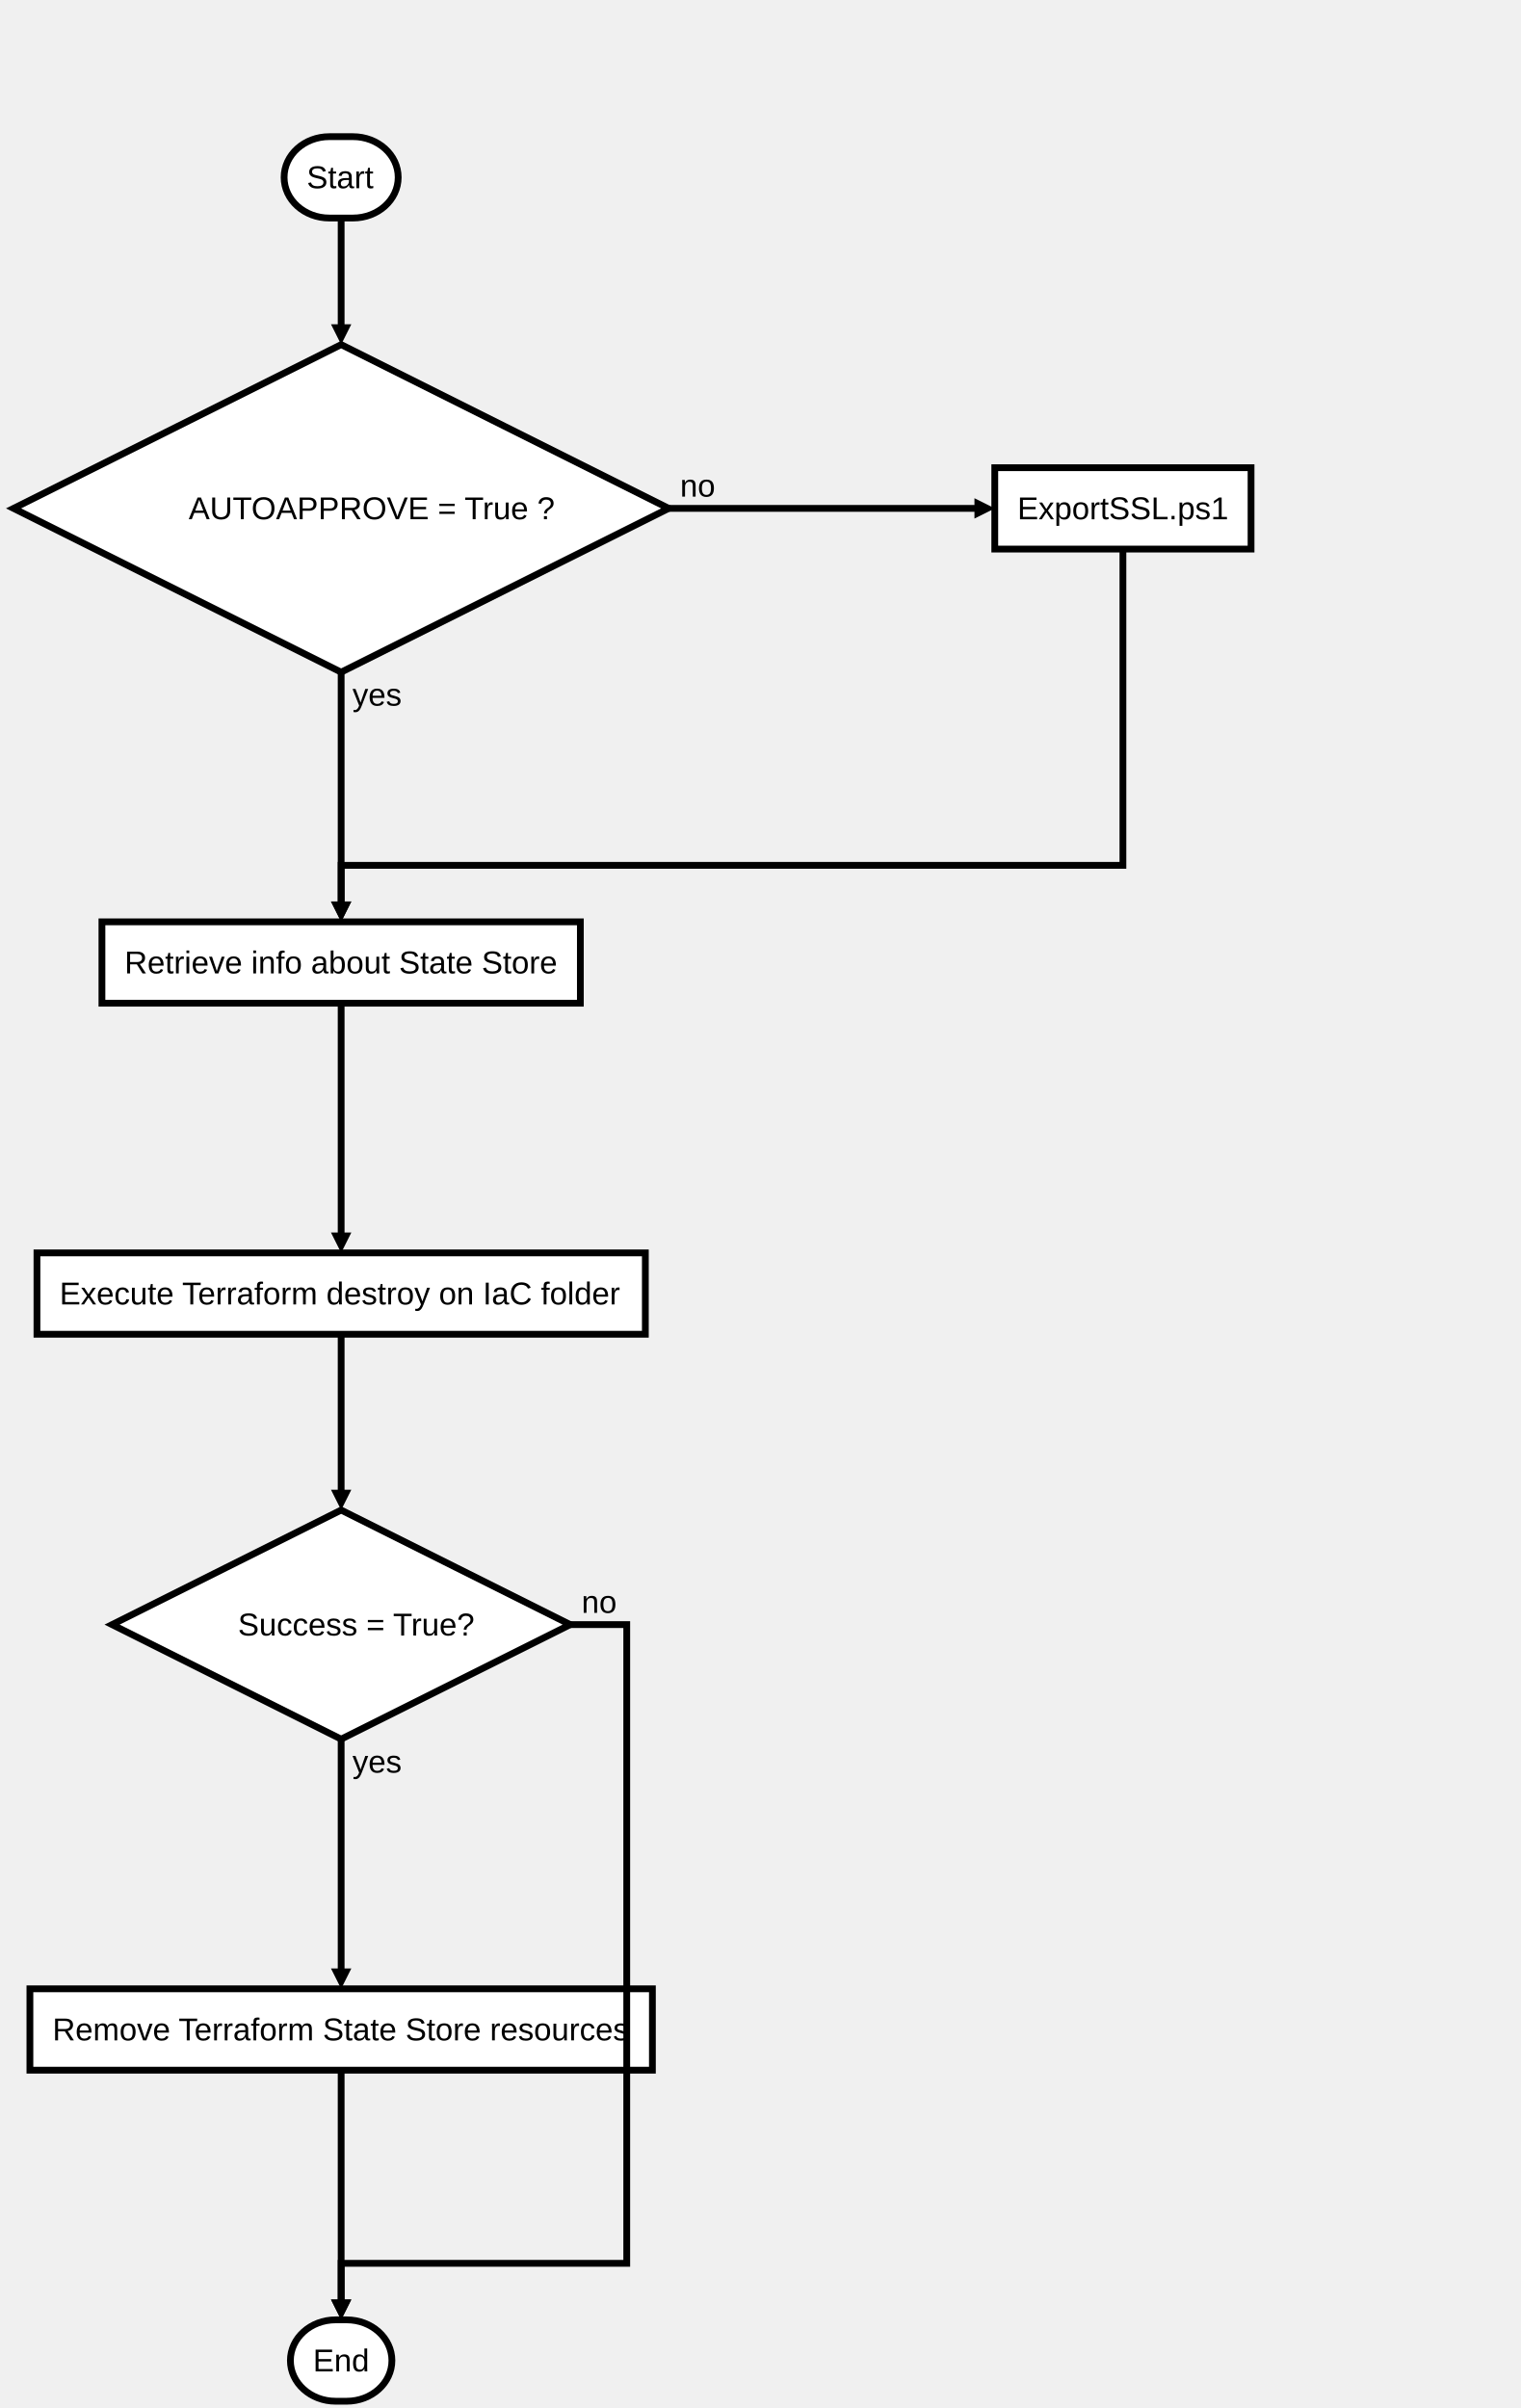
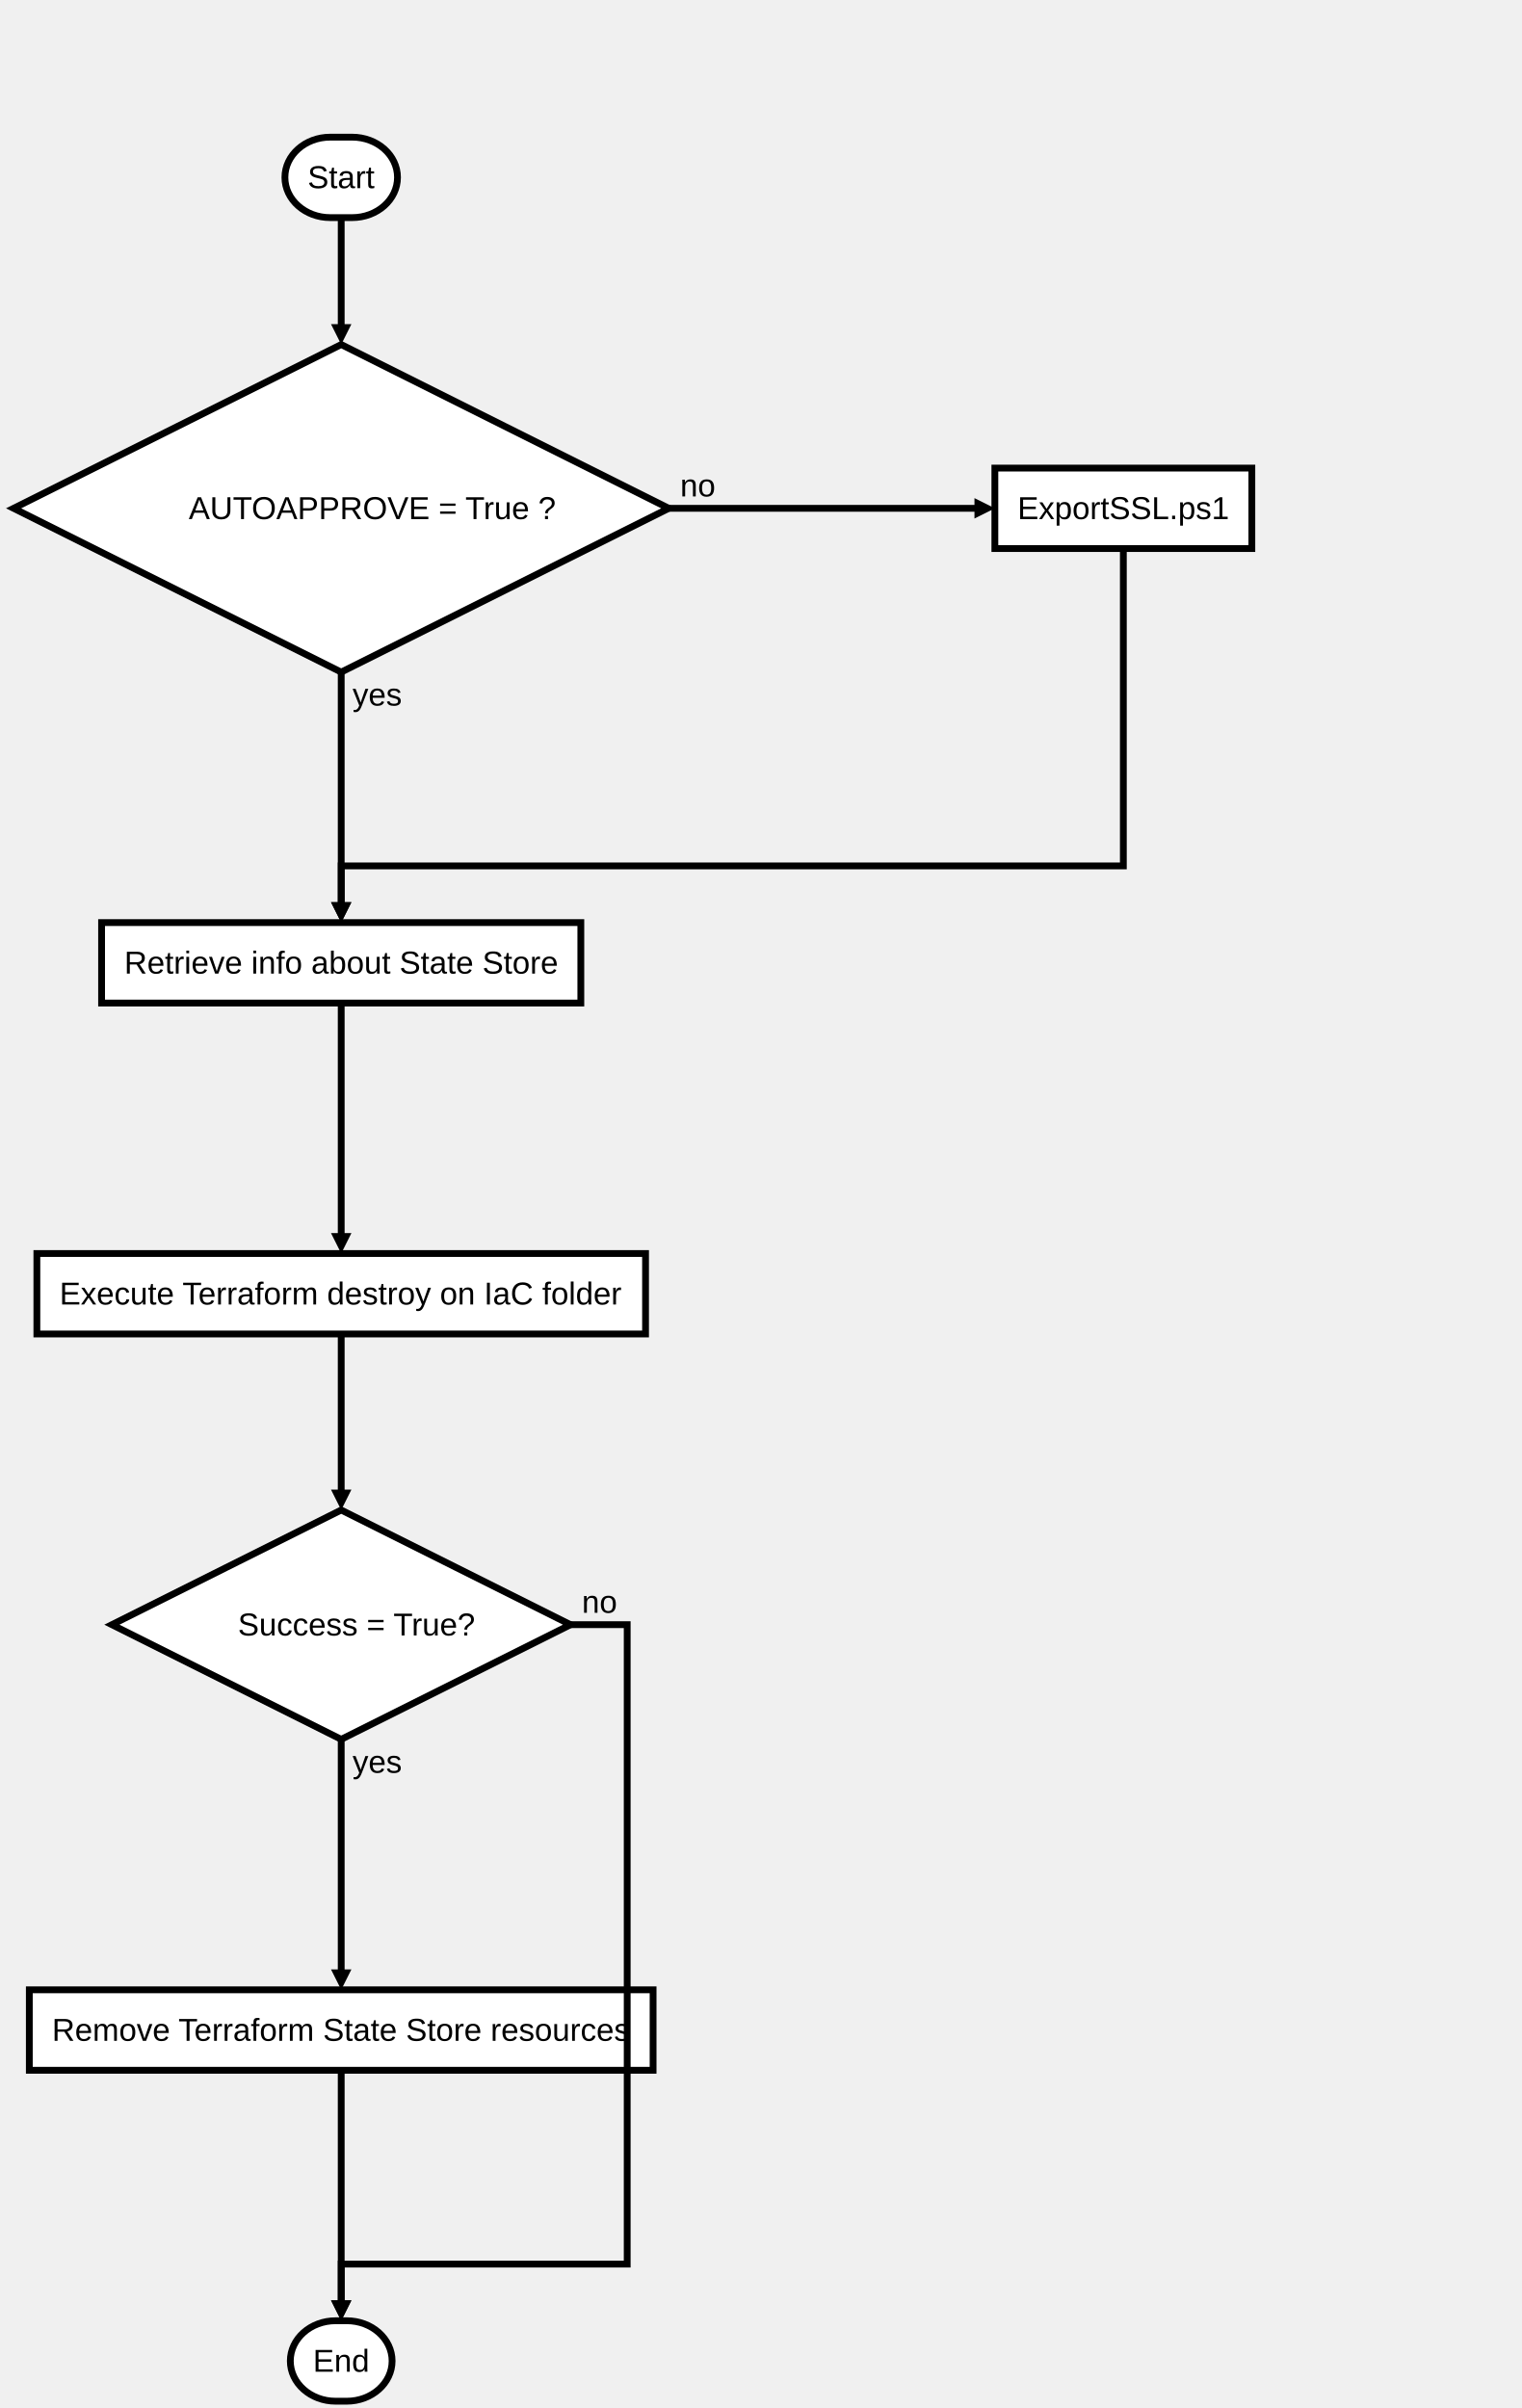
- <svg xmlns="http://www.w3.org/2000/svg" xmlns:xlink="http://www.w3.org/1999/xlink" height="1065.375" version="1.1" width="672.703" style="overflow: hidden; position: relative;" viewBox="0 0 672.703 1065.375" preserveAspectRatio="xMidYMid meet">
+ <svg xmlns="http://www.w3.org/2000/svg" xmlns:xlink="http://www.w3.org/1999/xlink" height="1062.496" version="1.1" width="671.156" style="overflow: hidden; position: relative;" viewBox="0 0 671.156 1062.496" preserveAspectRatio="xMidYMid meet">
  <defs style="-webkit-tap-highlight-color: rgba(0, 0, 0, 0);">
    <path stroke-linecap="round" d="M5,0 0,2.5 5,5z" id="raphael-marker-block" style="-webkit-tap-highlight-color: rgba(0, 0, 0, 0);" />
    <marker id="raphael-marker-endblock33-obj16" markerHeight="3" markerWidth="3" orient="auto" refX="1.5" refY="1.5" style="-webkit-tap-highlight-color: rgba(0, 0, 0, 0);">
      <use xlink:href="#raphael-marker-block" transform="rotate(180 1.5 1.5) scale(0.6,0.6)" stroke-width="1.667" fill="black" stroke="none" style="-webkit-tap-highlight-color: rgba(0, 0, 0, 0);" />
    </marker>
    <marker id="raphael-marker-endblock33-obj17" markerHeight="3" markerWidth="3" orient="auto" refX="1.5" refY="1.5" style="-webkit-tap-highlight-color: rgba(0, 0, 0, 0);">
      <use xlink:href="#raphael-marker-block" transform="rotate(180 1.5 1.5) scale(0.6,0.6)" stroke-width="1.667" fill="black" stroke="none" style="-webkit-tap-highlight-color: rgba(0, 0, 0, 0);" />
    </marker>
    <marker id="raphael-marker-endblock33-obj19" markerHeight="3" markerWidth="3" orient="auto" refX="1.5" refY="1.5" style="-webkit-tap-highlight-color: rgba(0, 0, 0, 0);">
      <use xlink:href="#raphael-marker-block" transform="rotate(180 1.5 1.5) scale(0.6,0.6)" stroke-width="1.667" fill="black" stroke="none" style="-webkit-tap-highlight-color: rgba(0, 0, 0, 0);" />
    </marker>
    <marker id="raphael-marker-endblock33-obj21" markerHeight="3" markerWidth="3" orient="auto" refX="1.5" refY="1.5" style="-webkit-tap-highlight-color: rgba(0, 0, 0, 0);">
      <use xlink:href="#raphael-marker-block" transform="rotate(180 1.5 1.5) scale(0.6,0.6)" stroke-width="1.667" fill="black" stroke="none" style="-webkit-tap-highlight-color: rgba(0, 0, 0, 0);" />
    </marker>
    <marker id="raphael-marker-endblock33-obj22" markerHeight="3" markerWidth="3" orient="auto" refX="1.5" refY="1.5" style="-webkit-tap-highlight-color: rgba(0, 0, 0, 0);">
      <use xlink:href="#raphael-marker-block" transform="rotate(180 1.5 1.5) scale(0.6,0.6)" stroke-width="1.667" fill="black" stroke="none" style="-webkit-tap-highlight-color: rgba(0, 0, 0, 0);" />
    </marker>
    <marker id="raphael-marker-endblock33-obj23" markerHeight="3" markerWidth="3" orient="auto" refX="1.5" refY="1.5" style="-webkit-tap-highlight-color: rgba(0, 0, 0, 0);">
      <use xlink:href="#raphael-marker-block" transform="rotate(180 1.5 1.5) scale(0.6,0.6)" stroke-width="1.667" fill="black" stroke="none" style="-webkit-tap-highlight-color: rgba(0, 0, 0, 0);" />
    </marker>
    <marker id="raphael-marker-endblock33-obj25" markerHeight="3" markerWidth="3" orient="auto" refX="1.5" refY="1.5" style="-webkit-tap-highlight-color: rgba(0, 0, 0, 0);">
      <use xlink:href="#raphael-marker-block" transform="rotate(180 1.5 1.5) scale(0.6,0.6)" stroke-width="1.667" fill="black" stroke="none" style="-webkit-tap-highlight-color: rgba(0, 0, 0, 0);" />
    </marker>
    <marker id="raphael-marker-endblock33-obj27" markerHeight="3" markerWidth="3" orient="auto" refX="1.5" refY="1.5" style="-webkit-tap-highlight-color: rgba(0, 0, 0, 0);">
      <use xlink:href="#raphael-marker-block" transform="rotate(180 1.5 1.5) scale(0.6,0.6)" stroke-width="1.667" fill="black" stroke="none" style="-webkit-tap-highlight-color: rgba(0, 0, 0, 0);" />
    </marker>
    <marker id="raphael-marker-endblock33-obj28" markerHeight="3" markerWidth="3" orient="auto" refX="1.5" refY="1.5" style="-webkit-tap-highlight-color: rgba(0, 0, 0, 0);">
      <use xlink:href="#raphael-marker-block" transform="rotate(180 1.5 1.5) scale(0.6,0.6)" stroke-width="1.667" fill="black" stroke="none" style="-webkit-tap-highlight-color: rgba(0, 0, 0, 0);" />
    </marker>
  </defs>
-   <rect x="0" y="0" width="50.469" height="36" rx="20" ry="20" fill="#ffffff" stroke="#000000" style="-webkit-tap-highlight-color: rgba(0, 0, 0, 0);" stroke-width="3" class="flowchart" id="st" transform="matrix(1,0,0,1,125.6914,60.4629)" />
-   <text x="10" y="18" text-anchor="start" font-family="&quot;Arial&quot;" font-size="14px" stroke="none" fill="#000000" style="-webkit-tap-highlight-color: rgba(0, 0, 0, 0); text-anchor: start; font-family: Arial; font-size: 14px;" id="stt" class="flowchartt" transform="matrix(1,0,0,1,125.6914,60.4629)" stroke-width="1">
-     <tspan dy="4.812" style="-webkit-tap-highlight-color: rgba(0, 0, 0, 0);">Start</tspan>
+   <rect x="0" y="0" width="49.672" height="35.5" rx="20" ry="20" fill="#ffffff" stroke="#000000" style="-webkit-tap-highlight-color: rgba(0, 0, 0, 0);" stroke-width="3" class="flowchart" id="st" transform="matrix(1,0,0,1,125.7031,60.5195)" />
+   <text x="10" y="17.75" text-anchor="start" font-family="&quot;Arial&quot;" font-size="14px" stroke="none" fill="#000000" style="-webkit-tap-highlight-color: rgba(0, 0, 0, 0); text-anchor: start; font-family: Arial; font-size: 14px;" id="stt" class="flowchartt" transform="matrix(1,0,0,1,125.7031,60.5195)" stroke-width="1">
+     <tspan dy="4.75" style="-webkit-tap-highlight-color: rgba(0, 0, 0, 0);">Start</tspan>
  </text>
-   <path fill="#ffffff" stroke="#000000" d="M72.463,36.231L0,72.463L144.926,144.926L289.852,72.463L144.926,0L0,72.463" stroke-width="3" id="a" class="flowchart" style="-webkit-tap-highlight-color: rgba(0, 0, 0, 0);" transform="matrix(1,0,0,1,6,152.4629)" />
-   <text x="77.463" y="72.463" text-anchor="start" font-family="&quot;Arial&quot;" font-size="14px" stroke="none" fill="#000000" style="-webkit-tap-highlight-color: rgba(0, 0, 0, 0); text-anchor: start; font-family: Arial; font-size: 14px;" id="at" class="flowchartt" transform="matrix(1,0,0,1,6,152.4629)" stroke-width="1">
-     <tspan dy="4.807" style="-webkit-tap-highlight-color: rgba(0, 0, 0, 0);">AUTOAPPROVE = True ?</tspan>
+   <path fill="#ffffff" stroke="#000000" d="M72.27,36.135L0,72.27L144.539,144.539L289.078,72.27L144.539,0L0,72.27" stroke-width="3" id="a" class="flowchart" style="-webkit-tap-highlight-color: rgba(0, 0, 0, 0);" transform="matrix(1,0,0,1,6,152.0195)" />
+   <text x="77.27" y="72.27" text-anchor="start" font-family="&quot;Arial&quot;" font-size="14px" stroke="none" fill="#000000" style="-webkit-tap-highlight-color: rgba(0, 0, 0, 0); text-anchor: start; font-family: Arial; font-size: 14px;" id="at" class="flowchartt" transform="matrix(1,0,0,1,6,152.0195)" stroke-width="1">
+     <tspan dy="4.754" style="-webkit-tap-highlight-color: rgba(0, 0, 0, 0);">AUTOAPPROVE = True ?</tspan>
  </text>
-   <rect x="0" y="0" width="211.656" height="36" rx="0" ry="0" fill="#ffffff" stroke="#000000" style="-webkit-tap-highlight-color: rgba(0, 0, 0, 0);" stroke-width="3" class="flowchart" id="re" transform="matrix(1,0,0,1,45.0977,407.8516)" />
-   <text x="10" y="18" text-anchor="start" font-family="&quot;Arial&quot;" font-size="14px" stroke="none" fill="#000000" style="-webkit-tap-highlight-color: rgba(0, 0, 0, 0); text-anchor: start; font-family: Arial; font-size: 14px;" id="ret" class="flowchartt" transform="matrix(1,0,0,1,45.0977,407.8516)" stroke-width="1">
-     <tspan dy="4.812" style="-webkit-tap-highlight-color: rgba(0, 0, 0, 0);">Retrieve info about State Store</tspan>
+   <rect x="0" y="0" width="211.438" height="35.5" rx="0" ry="0" fill="#ffffff" stroke="#000000" style="-webkit-tap-highlight-color: rgba(0, 0, 0, 0);" stroke-width="3" class="flowchart" id="re" transform="matrix(1,0,0,1,44.8203,407.0781)" />
+   <text x="10" y="17.75" text-anchor="start" font-family="&quot;Arial&quot;" font-size="14px" stroke="none" fill="#000000" style="-webkit-tap-highlight-color: rgba(0, 0, 0, 0); text-anchor: start; font-family: Arial; font-size: 14px;" id="ret" class="flowchartt" transform="matrix(1,0,0,1,44.8203,407.0781)" stroke-width="1">
+     <tspan dy="4.75" style="-webkit-tap-highlight-color: rgba(0, 0, 0, 0);">Retrieve info about State Store</tspan>
  </text>
-   <rect x="0" y="0" width="269.156" height="36" rx="0" ry="0" fill="#ffffff" stroke="#000000" style="-webkit-tap-highlight-color: rgba(0, 0, 0, 0);" stroke-width="3" class="flowchart" id="de" transform="matrix(1,0,0,1,16.3477,554.3145)" />
-   <text x="10" y="18" text-anchor="start" font-family="&quot;Arial&quot;" font-size="14px" stroke="none" fill="#000000" style="-webkit-tap-highlight-color: rgba(0, 0, 0, 0); text-anchor: start; font-family: Arial; font-size: 14px;" id="det" class="flowchartt" transform="matrix(1,0,0,1,16.3477,554.3145)" stroke-width="1">
-     <tspan dy="4.812" style="-webkit-tap-highlight-color: rgba(0, 0, 0, 0);">Execute Terraform destroy on IaC folder</tspan>
+   <rect x="0" y="0" width="268.547" height="35.5" rx="0" ry="0" fill="#ffffff" stroke="#000000" style="-webkit-tap-highlight-color: rgba(0, 0, 0, 0);" stroke-width="3" class="flowchart" id="de" transform="matrix(1,0,0,1,16.2656,553.0977)" />
+   <text x="10" y="17.75" text-anchor="start" font-family="&quot;Arial&quot;" font-size="14px" stroke="none" fill="#000000" style="-webkit-tap-highlight-color: rgba(0, 0, 0, 0); text-anchor: start; font-family: Arial; font-size: 14px;" id="det" class="flowchartt" transform="matrix(1,0,0,1,16.2656,553.0977)" stroke-width="1">
+     <tspan dy="4.75" style="-webkit-tap-highlight-color: rgba(0, 0, 0, 0);">Execute Terraform destroy on IaC folder</tspan>
  </text>
-   <path fill="#ffffff" stroke="#000000" d="M50.672,25.336L0,50.672L101.344,101.344L202.688,50.672L101.344,0L0,50.672" stroke-width="3" id="s" class="flowchart" style="-webkit-tap-highlight-color: rgba(0, 0, 0, 0);" transform="matrix(1,0,0,1,49.582,668.1055)" />
-   <text x="55.672" y="50.672" text-anchor="start" font-family="&quot;Arial&quot;" font-size="14px" stroke="none" fill="#000000" style="-webkit-tap-highlight-color: rgba(0, 0, 0, 0); text-anchor: start; font-family: Arial; font-size: 14px;" id="st" class="flowchartt" transform="matrix(1,0,0,1,49.582,668.1055)" stroke-width="1">
-     <tspan dy="4.812" style="-webkit-tap-highlight-color: rgba(0, 0, 0, 0);">Success = True?</tspan>
+   <path fill="#ffffff" stroke="#000000" d="M50.59,25.295L0,50.59L101.18,101.18L202.359,50.59L101.18,0L0,50.59" stroke-width="3" id="s" class="flowchart" style="-webkit-tap-highlight-color: rgba(0, 0, 0, 0);" transform="matrix(1,0,0,1,49.3594,666.2773)" />
+   <text x="55.59" y="50.59" text-anchor="start" font-family="&quot;Arial&quot;" font-size="14px" stroke="none" fill="#000000" style="-webkit-tap-highlight-color: rgba(0, 0, 0, 0); text-anchor: start; font-family: Arial; font-size: 14px;" id="st" class="flowchartt" transform="matrix(1,0,0,1,49.3594,666.2773)" stroke-width="1">
+     <tspan dy="4.762" style="-webkit-tap-highlight-color: rgba(0, 0, 0, 0);">Success = True?</tspan>
  </text>
-   <rect x="0" y="0" width="275.391" height="36" rx="0" ry="0" fill="#ffffff" stroke="#000000" style="-webkit-tap-highlight-color: rgba(0, 0, 0, 0);" stroke-width="3" class="flowchart" id="rm" transform="matrix(1,0,0,1,13.2305,879.9121)" />
-   <text x="10" y="18" text-anchor="start" font-family="&quot;Arial&quot;" font-size="14px" stroke="none" fill="#000000" style="-webkit-tap-highlight-color: rgba(0, 0, 0, 0); text-anchor: start; font-family: Arial; font-size: 14px;" id="rmt" class="flowchartt" transform="matrix(1,0,0,1,13.2305,879.9121)" stroke-width="1">
-     <tspan dy="4.812" style="-webkit-tap-highlight-color: rgba(0, 0, 0, 0);">Remove Terraform State Store resources</tspan>
+   <rect x="0" y="0" width="275.203" height="35.5" rx="0" ry="0" fill="#ffffff" stroke="#000000" style="-webkit-tap-highlight-color: rgba(0, 0, 0, 0);" stroke-width="3" class="flowchart" id="rm" transform="matrix(1,0,0,1,12.9375,877.9766)" />
+   <text x="10" y="17.75" text-anchor="start" font-family="&quot;Arial&quot;" font-size="14px" stroke="none" fill="#000000" style="-webkit-tap-highlight-color: rgba(0, 0, 0, 0); text-anchor: start; font-family: Arial; font-size: 14px;" id="rmt" class="flowchartt" transform="matrix(1,0,0,1,12.9375,877.9766)" stroke-width="1">
+     <tspan dy="4.75" style="-webkit-tap-highlight-color: rgba(0, 0, 0, 0);">Remove Terraform State Store resources</tspan>
  </text>
-   <rect x="0" y="0" width="44.906" height="36" rx="20" ry="20" fill="#ffffff" stroke="#000000" style="-webkit-tap-highlight-color: rgba(0, 0, 0, 0);" stroke-width="3" class="flowchart" id="e" transform="matrix(1,0,0,1,128.4727,1026.375)" />
-   <text x="10" y="18" text-anchor="start" font-family="&quot;Arial&quot;" font-size="14px" stroke="none" fill="#000000" style="-webkit-tap-highlight-color: rgba(0, 0, 0, 0); text-anchor: start; font-family: Arial; font-size: 14px;" id="et" class="flowchartt" transform="matrix(1,0,0,1,128.4727,1026.375)" stroke-width="1">
-     <tspan dy="4.812" style="-webkit-tap-highlight-color: rgba(0, 0, 0, 0);">End</tspan>
+   <rect x="0" y="0" width="44.906" height="35.5" rx="20" ry="20" fill="#ffffff" stroke="#000000" style="-webkit-tap-highlight-color: rgba(0, 0, 0, 0);" stroke-width="3" class="flowchart" id="e" transform="matrix(1,0,0,1,128.0859,1023.996)" />
+   <text x="10" y="17.75" text-anchor="start" font-family="&quot;Arial&quot;" font-size="14px" stroke="none" fill="#000000" style="-webkit-tap-highlight-color: rgba(0, 0, 0, 0); text-anchor: start; font-family: Arial; font-size: 14px;" id="et" class="flowchartt" transform="matrix(1,0,0,1,128.0859,1023.996)" stroke-width="1">
+     <tspan dy="4.75" style="-webkit-tap-highlight-color: rgba(0, 0, 0, 0);">End</tspan>
  </text>
  <a xlink:href="ExportSSL.md" style="-webkit-tap-highlight-color: rgba(0, 0, 0, 0);">
-     <rect x="0" y="0" width="113.375" height="36" rx="0" ry="0" fill="#ffffff" stroke="#000000" style="-webkit-tap-highlight-color: rgba(0, 0, 0, 0);" stroke-width="3" class="flowchart" id="ex" transform="matrix(1,0,0,1,440.0898,206.9258)" />
+     <rect x="0" y="0" width="113.375" height="35.5" rx="0" ry="0" fill="#ffffff" stroke="#000000" style="-webkit-tap-highlight-color: rgba(0, 0, 0, 0);" stroke-width="3" class="flowchart" id="ex" transform="matrix(1,0,0,1,438.9297,206.5391)" />
  </a>
  <a xlink:href="ExportSSL.md" style="-webkit-tap-highlight-color: rgba(0, 0, 0, 0);">
-     <text x="10" y="18" text-anchor="start" font-family="&quot;Arial&quot;" font-size="14px" stroke="none" fill="#000000" style="-webkit-tap-highlight-color: rgba(0, 0, 0, 0); text-anchor: start; font-family: Arial; font-size: 14px;" id="ext" class="flowchartt" transform="matrix(1,0,0,1,440.0898,206.9258)" stroke-width="1">
-       <tspan dy="4.812" style="-webkit-tap-highlight-color: rgba(0, 0, 0, 0);">ExportSSL.ps1</tspan>
+     <text x="10" y="17.75" text-anchor="start" font-family="&quot;Arial&quot;" font-size="14px" stroke="none" fill="#000000" style="-webkit-tap-highlight-color: rgba(0, 0, 0, 0); text-anchor: start; font-family: Arial; font-size: 14px;" id="ext" class="flowchartt" transform="matrix(1,0,0,1,438.9297,206.5391)" stroke-width="1">
+       <tspan dy="4.75" style="-webkit-tap-highlight-color: rgba(0, 0, 0, 0);">ExportSSL.ps1</tspan>
    </text>
  </a>
-   <path fill="none" stroke="#000000" d="M150.926,96.463C150.926,96.463,150.926,134.664,150.926,147.963" stroke-width="3" marker-end="url(#raphael-marker-endblock33-obj16)" style="-webkit-tap-highlight-color: rgba(0, 0, 0, 0);" />
-   <path fill="none" stroke="#000000" d="M150.926,297.389C150.926,297.389,150.926,382.624,150.926,403.35" stroke-width="3" marker-end="url(#raphael-marker-endblock33-obj17)" style="-webkit-tap-highlight-color: rgba(0, 0, 0, 0);" />
-   <text x="155.926" y="307.389" text-anchor="start" font-family="&quot;Arial&quot;" font-size="14px" stroke="none" fill="#000000" style="-webkit-tap-highlight-color: rgba(0, 0, 0, 0); text-anchor: start; font-family: Arial; font-size: 14px;" stroke-width="1">
-     <tspan dy="4.811" style="-webkit-tap-highlight-color: rgba(0, 0, 0, 0);">yes</tspan>
+   <path fill="none" stroke="#000000" d="M150.539,96.02C150.539,96.02,150.539,134.22,150.539,147.52" stroke-width="3" marker-end="url(#raphael-marker-endblock33-obj16)" style="-webkit-tap-highlight-color: rgba(0, 0, 0, 0);" />
+   <path fill="none" stroke="#000000" d="M150.539,296.559C150.539,296.559,150.539,381.837,150.539,402.574" stroke-width="3" marker-end="url(#raphael-marker-endblock33-obj17)" style="-webkit-tap-highlight-color: rgba(0, 0, 0, 0);" />
+   <text x="155.539" y="306.559" text-anchor="start" font-family="&quot;Arial&quot;" font-size="14px" stroke="none" fill="#000000" style="-webkit-tap-highlight-color: rgba(0, 0, 0, 0); text-anchor: start; font-family: Arial; font-size: 14px;" stroke-width="1">
+     <tspan dy="4.762" style="-webkit-tap-highlight-color: rgba(0, 0, 0, 0);">yes</tspan>
  </text>
-   <path fill="none" stroke="#000000" d="M295.852,224.926C295.852,224.926,411.206,224.926,435.595,224.926" stroke-width="3" marker-end="url(#raphael-marker-endblock33-obj19)" style="-webkit-tap-highlight-color: rgba(0, 0, 0, 0);" />
-   <text x="300.852" y="214.926" text-anchor="start" font-family="&quot;Arial&quot;" font-size="14px" stroke="none" fill="#000000" style="-webkit-tap-highlight-color: rgba(0, 0, 0, 0); text-anchor: start; font-family: Arial; font-size: 14px;" stroke-width="1">
-     <tspan dy="4.801" style="-webkit-tap-highlight-color: rgba(0, 0, 0, 0);">no</tspan>
+   <path fill="none" stroke="#000000" d="M295.078,224.289C295.078,224.289,410.061,224.289,434.427,224.289" stroke-width="3" marker-end="url(#raphael-marker-endblock33-obj19)" style="-webkit-tap-highlight-color: rgba(0, 0, 0, 0);" />
+   <text x="300.078" y="214.289" text-anchor="start" font-family="&quot;Arial&quot;" font-size="14px" stroke="none" fill="#000000" style="-webkit-tap-highlight-color: rgba(0, 0, 0, 0); text-anchor: start; font-family: Arial; font-size: 14px;" stroke-width="1">
+     <tspan dy="4.758" style="-webkit-tap-highlight-color: rgba(0, 0, 0, 0);">no</tspan>
  </text>
-   <path fill="none" stroke="#000000" d="M150.926,443.852C150.926,443.852,150.926,529.087,150.926,549.813" stroke-width="3" marker-end="url(#raphael-marker-endblock33-obj21)" style="-webkit-tap-highlight-color: rgba(0, 0, 0, 0);" />
-   <path fill="none" stroke="#000000" d="M150.926,590.314C150.926,590.314,150.926,647.017,150.926,663.601" stroke-width="3" marker-end="url(#raphael-marker-endblock33-obj22)" style="-webkit-tap-highlight-color: rgba(0, 0, 0, 0);" />
-   <path fill="none" stroke="#000000" d="M150.926,769.449C150.926,769.449,150.926,854.684,150.926,875.411" stroke-width="3" marker-end="url(#raphael-marker-endblock33-obj23)" style="-webkit-tap-highlight-color: rgba(0, 0, 0, 0);" />
-   <text x="155.926" y="779.449" text-anchor="start" font-family="&quot;Arial&quot;" font-size="14px" stroke="none" fill="#000000" style="-webkit-tap-highlight-color: rgba(0, 0, 0, 0); text-anchor: start; font-family: Arial; font-size: 14px;" stroke-width="1">
-     <tspan dy="4.809" style="-webkit-tap-highlight-color: rgba(0, 0, 0, 0);">yes</tspan>
+   <path fill="none" stroke="#000000" d="M150.539,442.578C150.539,442.578,150.539,527.857,150.539,548.594" stroke-width="3" marker-end="url(#raphael-marker-endblock33-obj21)" style="-webkit-tap-highlight-color: rgba(0, 0, 0, 0);" />
+   <path fill="none" stroke="#000000" d="M150.539,588.598C150.539,588.598,150.539,645.219,150.539,661.779" stroke-width="3" marker-end="url(#raphael-marker-endblock33-obj22)" style="-webkit-tap-highlight-color: rgba(0, 0, 0, 0);" />
+   <path fill="none" stroke="#000000" d="M150.539,767.457C150.539,767.457,150.539,852.736,150.539,873.473" stroke-width="3" marker-end="url(#raphael-marker-endblock33-obj23)" style="-webkit-tap-highlight-color: rgba(0, 0, 0, 0);" />
+   <text x="155.539" y="777.457" text-anchor="start" font-family="&quot;Arial&quot;" font-size="14px" stroke="none" fill="#000000" style="-webkit-tap-highlight-color: rgba(0, 0, 0, 0); text-anchor: start; font-family: Arial; font-size: 14px;" stroke-width="1">
+     <tspan dy="4.754" style="-webkit-tap-highlight-color: rgba(0, 0, 0, 0);">yes</tspan>
  </text>
-   <path fill="none" stroke="#000000" d="M252.27,718.777C252.27,718.777,277.27,718.777,277.27,718.777C277.27,718.777,277.27,1001.375,277.27,1001.375C277.27,1001.375,150.926,1001.375,150.926,1001.375C150.926,1001.375,150.926,1014.679,150.926,1021.877" stroke-width="3" marker-end="url(#raphael-marker-endblock33-obj25)" style="-webkit-tap-highlight-color: rgba(0, 0, 0, 0);" />
-   <text x="257.27" y="708.777" text-anchor="start" font-family="&quot;Arial&quot;" font-size="14px" stroke="none" fill="#000000" style="-webkit-tap-highlight-color: rgba(0, 0, 0, 0); text-anchor: start; font-family: Arial; font-size: 14px;" stroke-width="1">
-     <tspan dy="4.809" style="-webkit-tap-highlight-color: rgba(0, 0, 0, 0);">no</tspan>
+   <path fill="none" stroke="#000000" d="M251.719,716.867C251.719,716.867,276.719,716.867,276.719,716.867C276.719,716.867,276.719,998.996,276.719,998.996C276.719,998.996,150.539,998.996,150.539,998.996C150.539,998.996,150.539,1012.3,150.539,1019.498" stroke-width="3" marker-end="url(#raphael-marker-endblock33-obj25)" style="-webkit-tap-highlight-color: rgba(0, 0, 0, 0);" />
+   <text x="256.719" y="706.867" text-anchor="start" font-family="&quot;Arial&quot;" font-size="14px" stroke="none" fill="#000000" style="-webkit-tap-highlight-color: rgba(0, 0, 0, 0); text-anchor: start; font-family: Arial; font-size: 14px;" stroke-width="1">
+     <tspan dy="4.758" style="-webkit-tap-highlight-color: rgba(0, 0, 0, 0);">no</tspan>
  </text>
-   <path fill="none" stroke="#000000" d="M150.926,915.912C150.926,915.912,150.926,1001.147,150.926,1021.873" stroke-width="3" marker-end="url(#raphael-marker-endblock33-obj27)" style="-webkit-tap-highlight-color: rgba(0, 0, 0, 0);" />
-   <path fill="none" stroke="#000000" d="M496.777,242.926C496.777,242.926,496.777,382.852,496.777,382.852C496.777,382.852,150.926,382.852,150.926,382.852C150.926,382.852,150.926,396.156,150.926,403.353" stroke-width="3" marker-end="url(#raphael-marker-endblock33-obj28)" style="-webkit-tap-highlight-color: rgba(0, 0, 0, 0);" />
+   <path fill="none" stroke="#000000" d="M150.539,913.477C150.539,913.477,150.539,998.755,150.539,1019.492" stroke-width="3" marker-end="url(#raphael-marker-endblock33-obj27)" style="-webkit-tap-highlight-color: rgba(0, 0, 0, 0);" />
+   <path fill="none" stroke="#000000" d="M495.617,242.039C495.617,242.039,495.617,382.078,495.617,382.078C495.617,382.078,150.539,382.078,150.539,382.078C150.539,382.078,150.539,395.382,150.539,402.58" stroke-width="3" marker-end="url(#raphael-marker-endblock33-obj28)" style="-webkit-tap-highlight-color: rgba(0, 0, 0, 0);" />
</svg>
